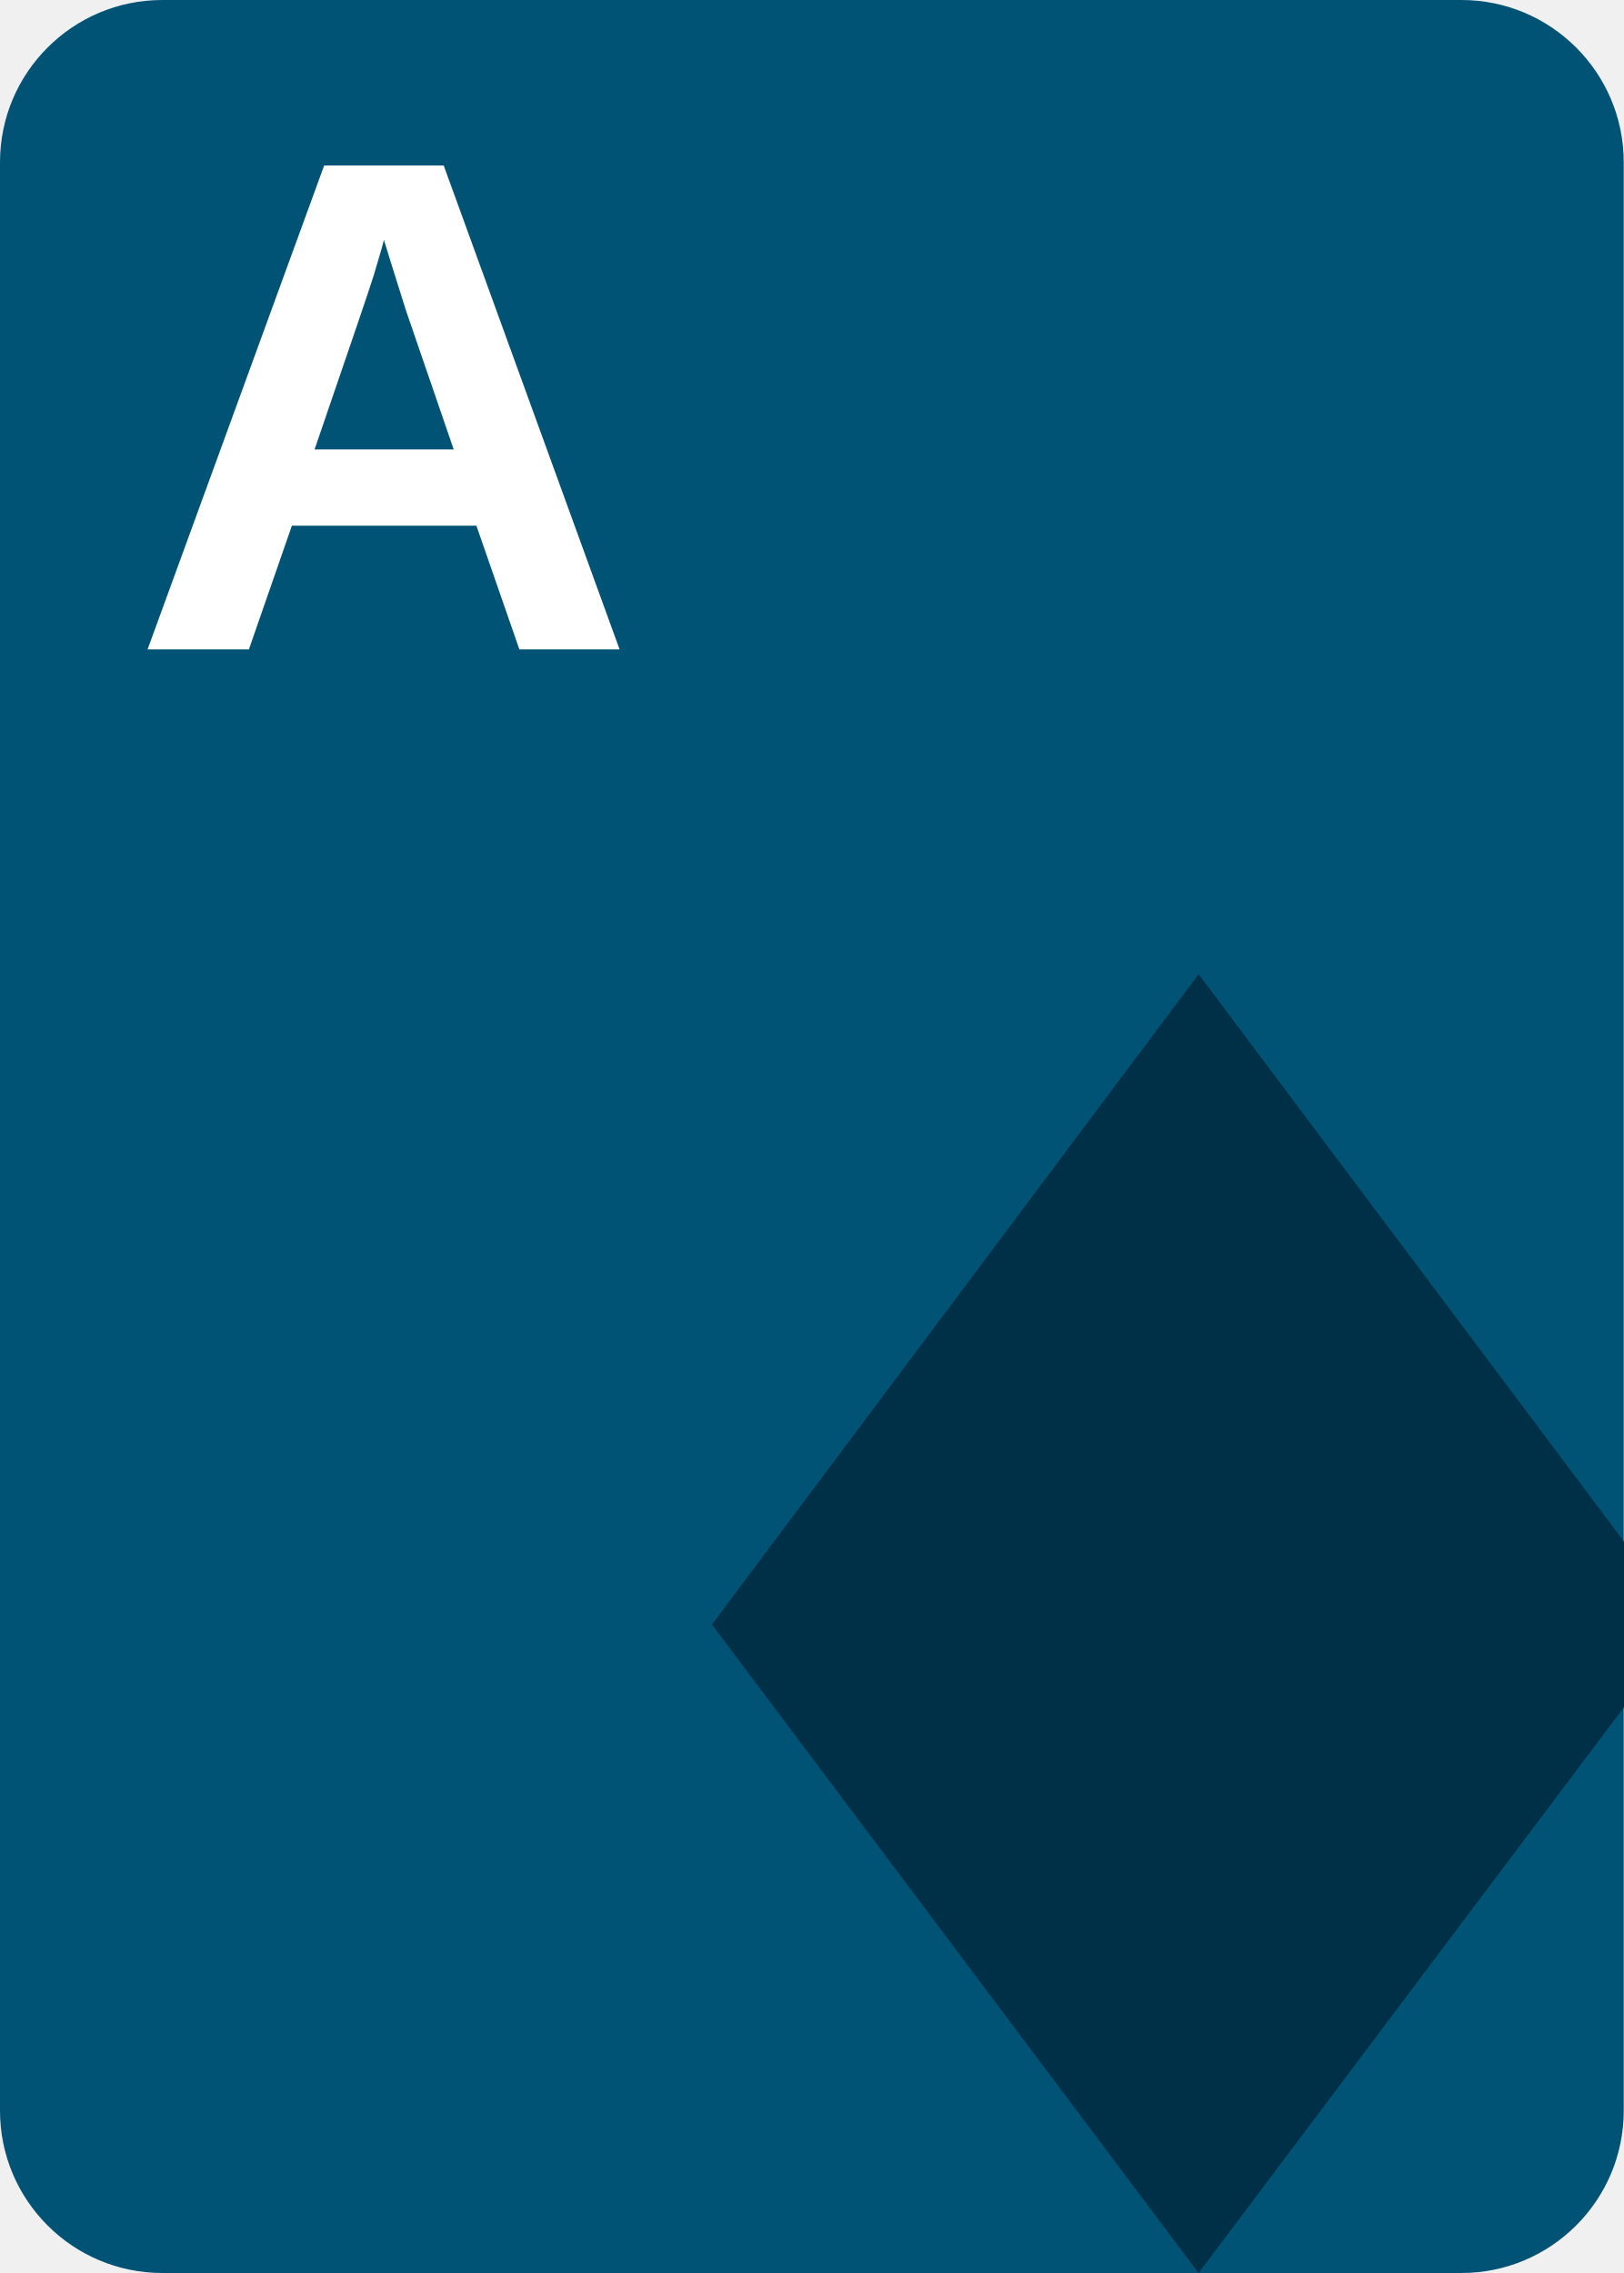
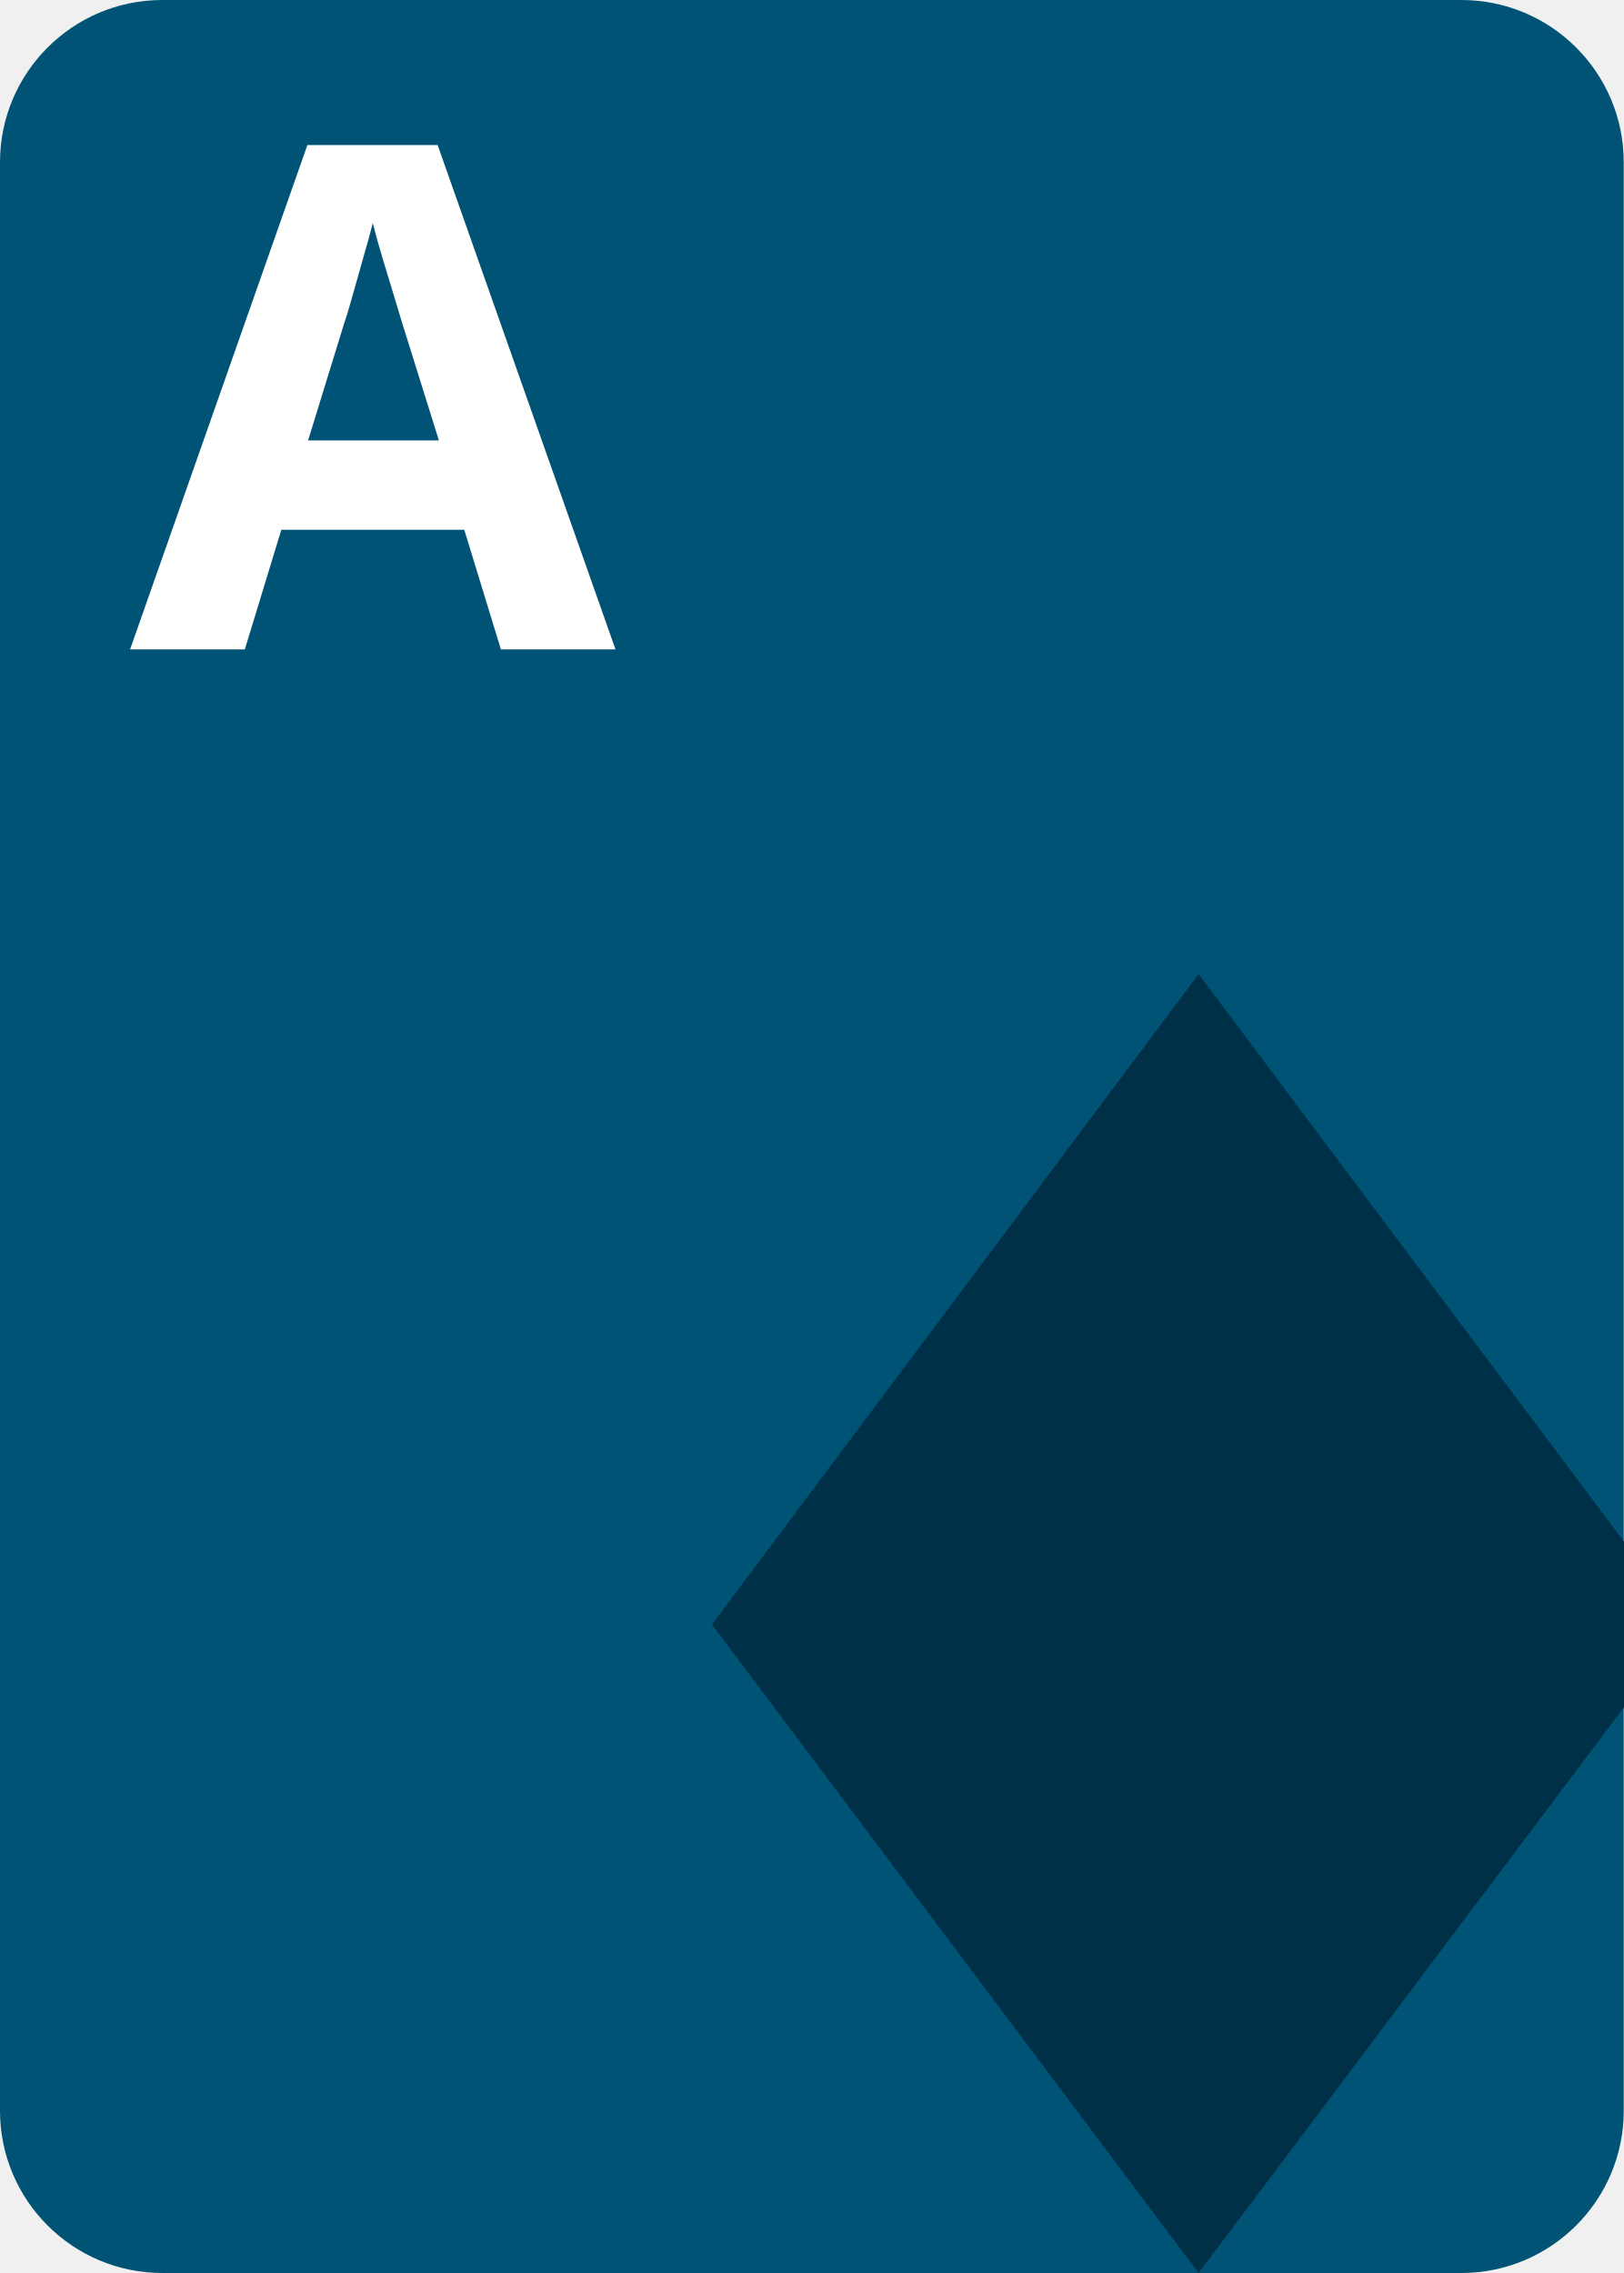
<svg xmlns="http://www.w3.org/2000/svg" viewBox="0 0 180 252">
  <defs>
    <style>
      .cls-1 {
        fill: #003048;
      }

      .cls-2 {
        fill: #005374;
      }

      .cls-3 {
        fill: #fff;
-         font-family: Arial, Helvetica, sans-serif;
+         font-family: Univers-Condensed-Bold, 'Univers Condensed';
        font-size: 78px;
        font-weight: 700;
      }
    </style>
  </defs>
  <g id="Layer_1">
    <rect class="cls-2" width="180" height="252" rx="18" ry="18" />
  </g>
  <g id="_x3C_Layer_x3E_">
    <text class="cls-3" transform="translate(14.42 72)">
      <tspan x="0" y="0">A</tspan>
    </text>
  </g>
  <g id="Isolation_Mode">
    <path class="cls-1" d="M78.92,180.1l53.95-72.1,54.05,72.1-54.05,71.9-53.95-71.9Z" />
  </g>
</svg>
